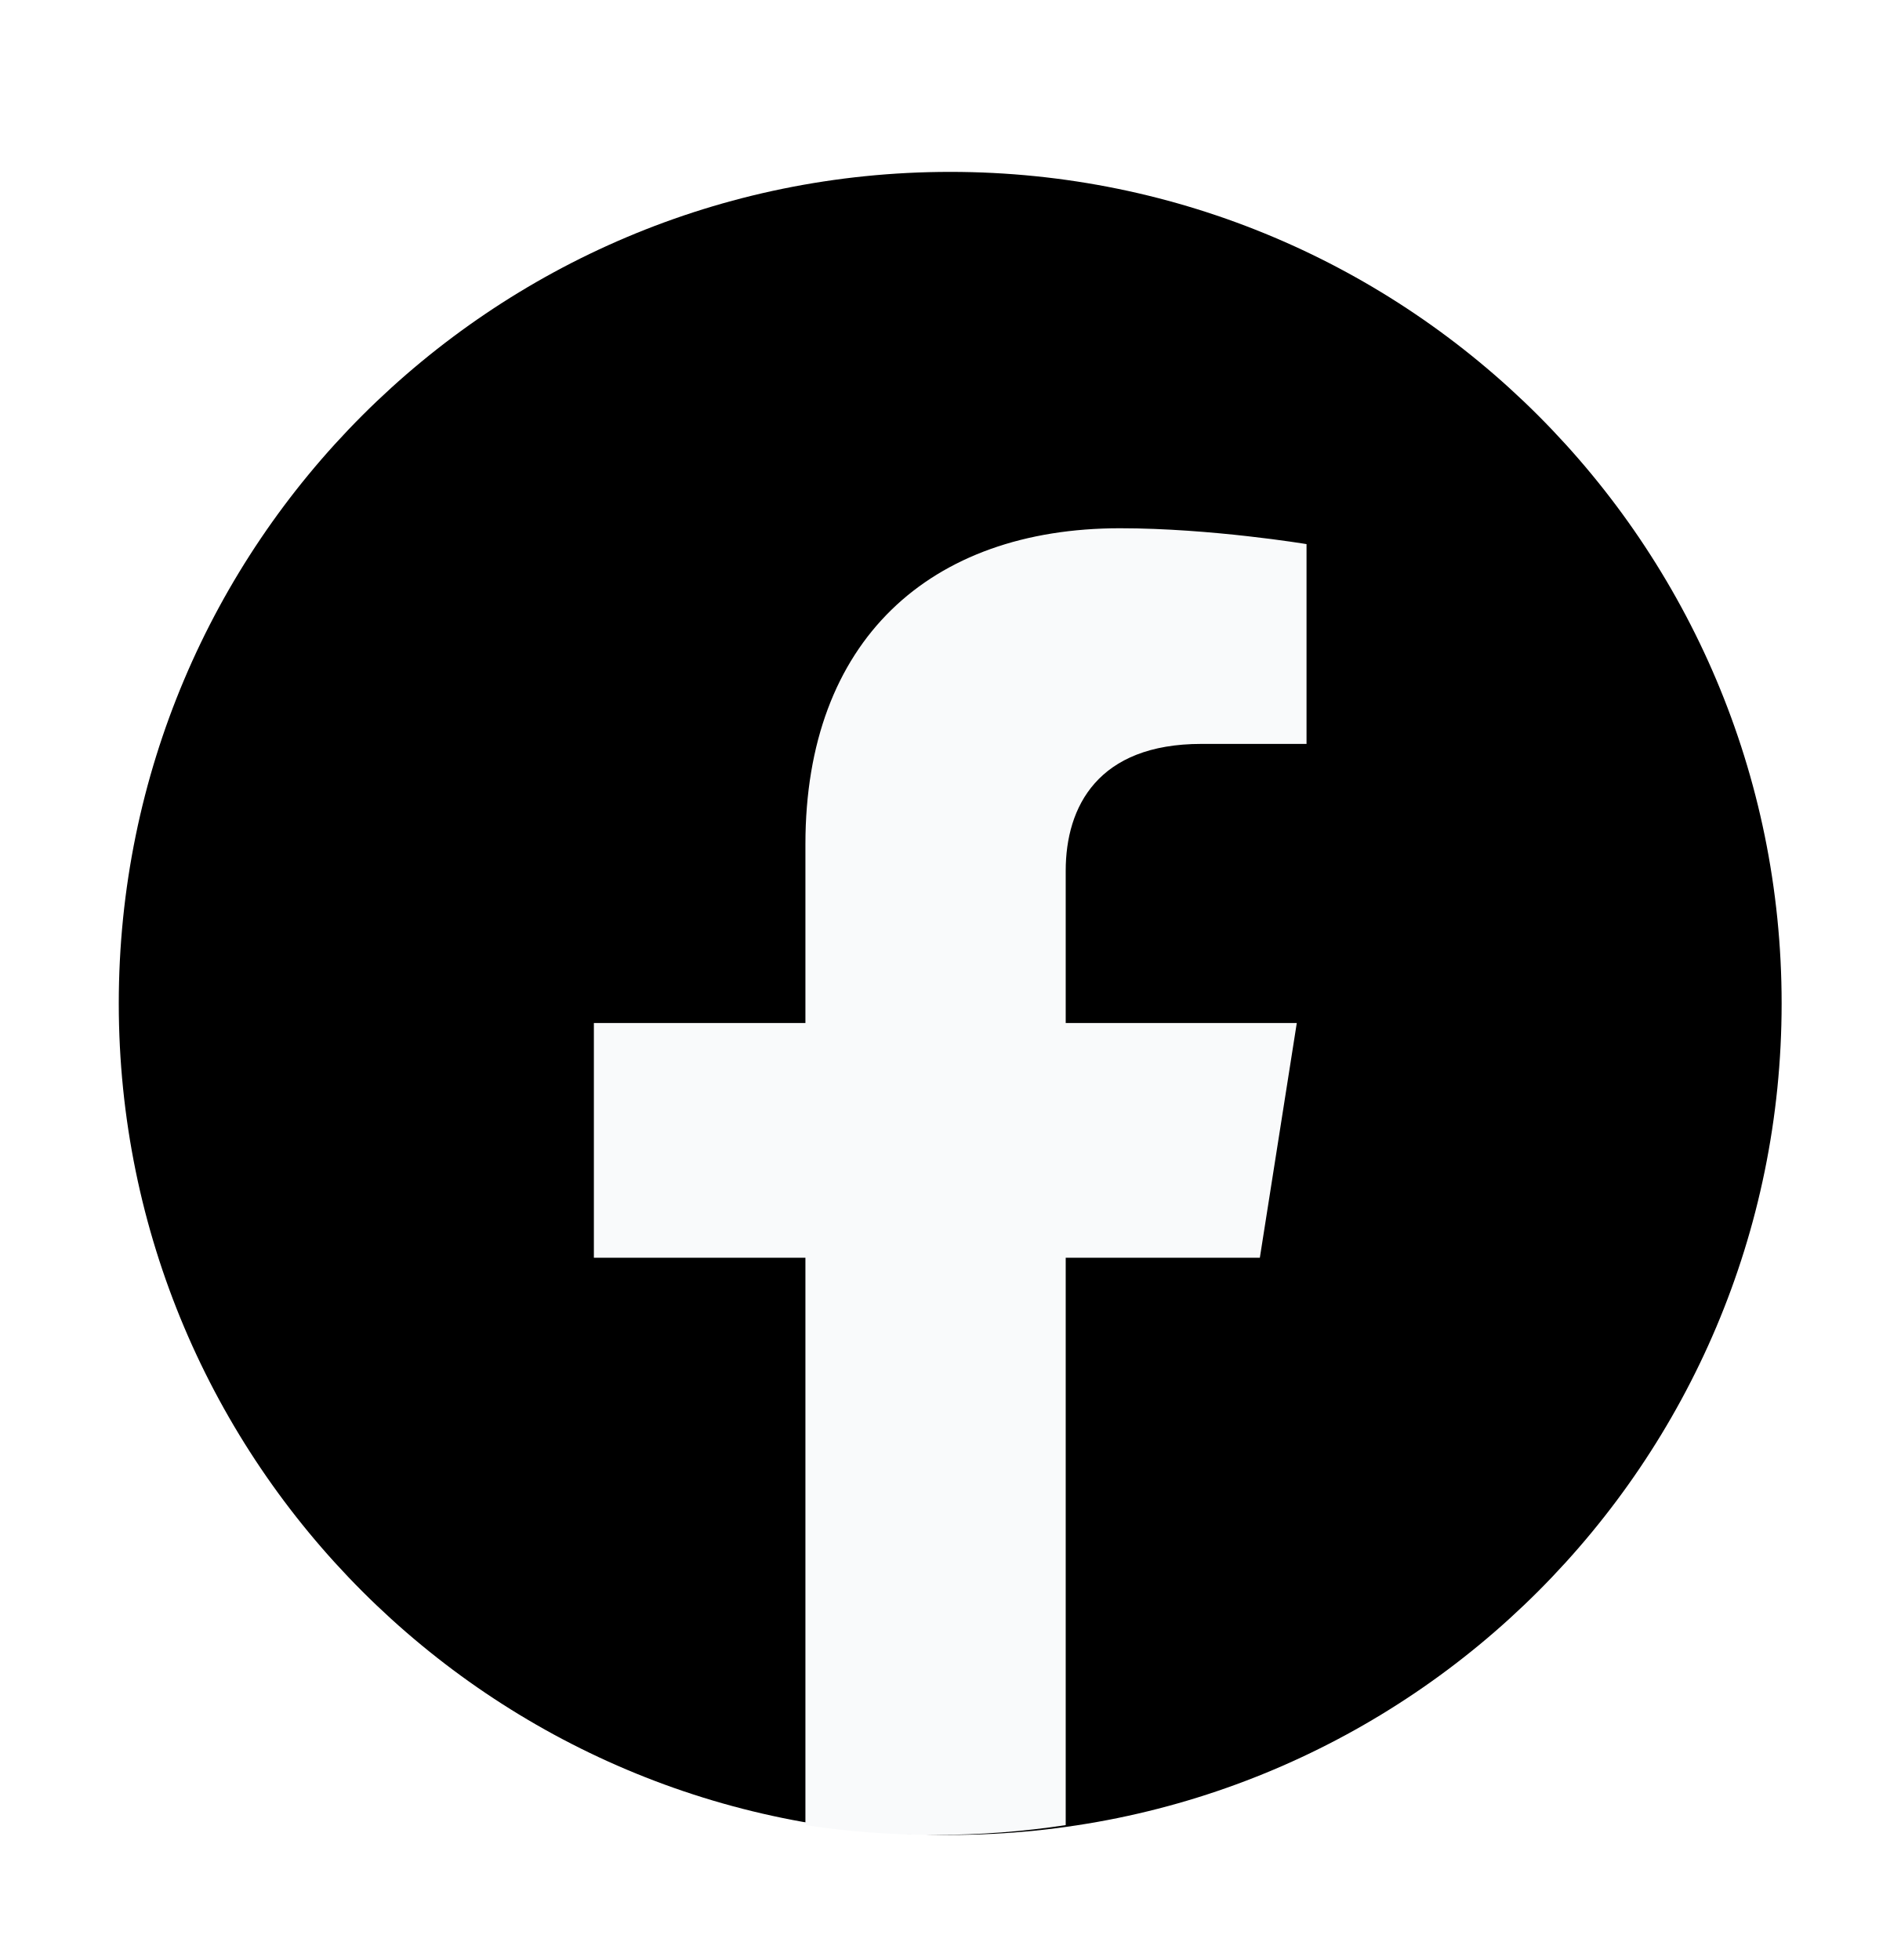
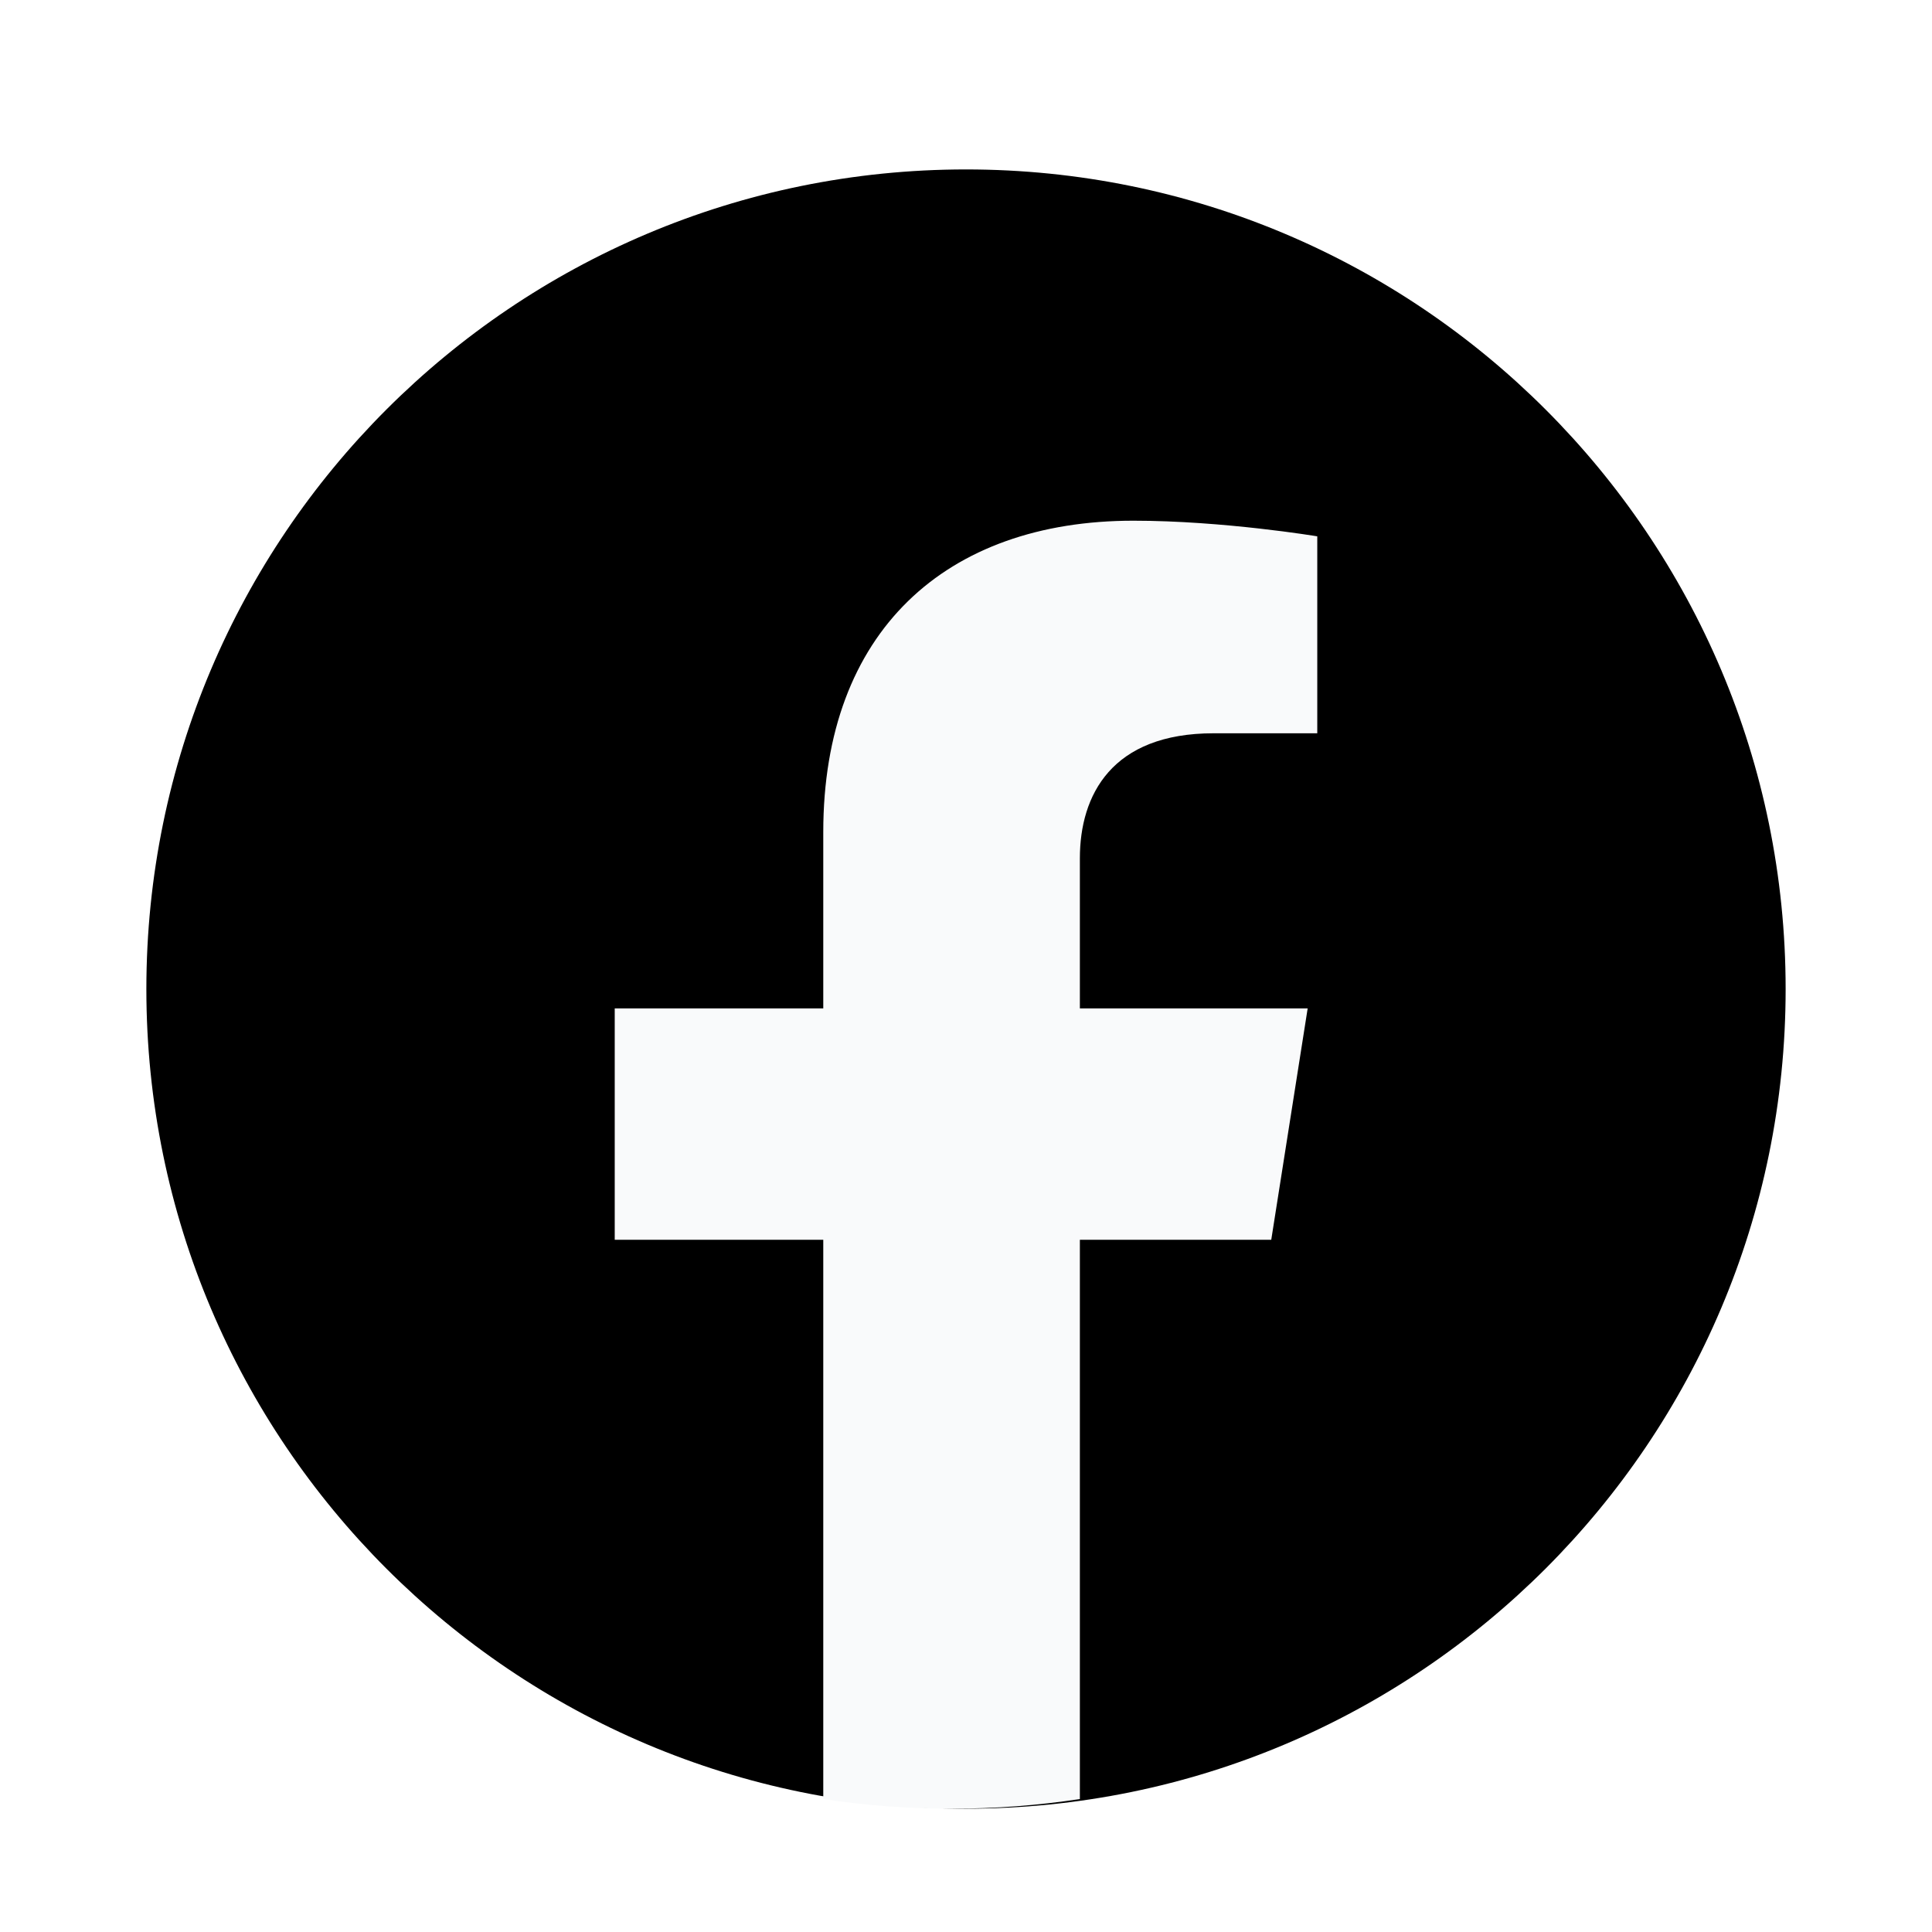
- <svg xmlns="http://www.w3.org/2000/svg" width="32" height="33" viewBox="0 0 32 33" fill="none">
+ <svg xmlns="http://www.w3.org/2000/svg" width="33" height="33" viewBox="0 0 32 33" fill="none">
  <circle cx="16" cy="16.894" r="14" fill="currentColor" />
  <path d="M21.214 21.176L21.836 17.224H17.945V14.661C17.945 13.58 18.488 12.525 20.23 12.525H22V9.161C22 9.161 20.395 8.894 18.86 8.894C15.655 8.894 13.562 10.787 13.562 14.213V17.224H10V21.176H13.562V30.729C14.277 30.838 15.008 30.894 15.753 30.894C16.499 30.894 17.23 30.838 17.945 30.729V21.176H21.214Z" fill="#F9FAFB" />
</svg>
